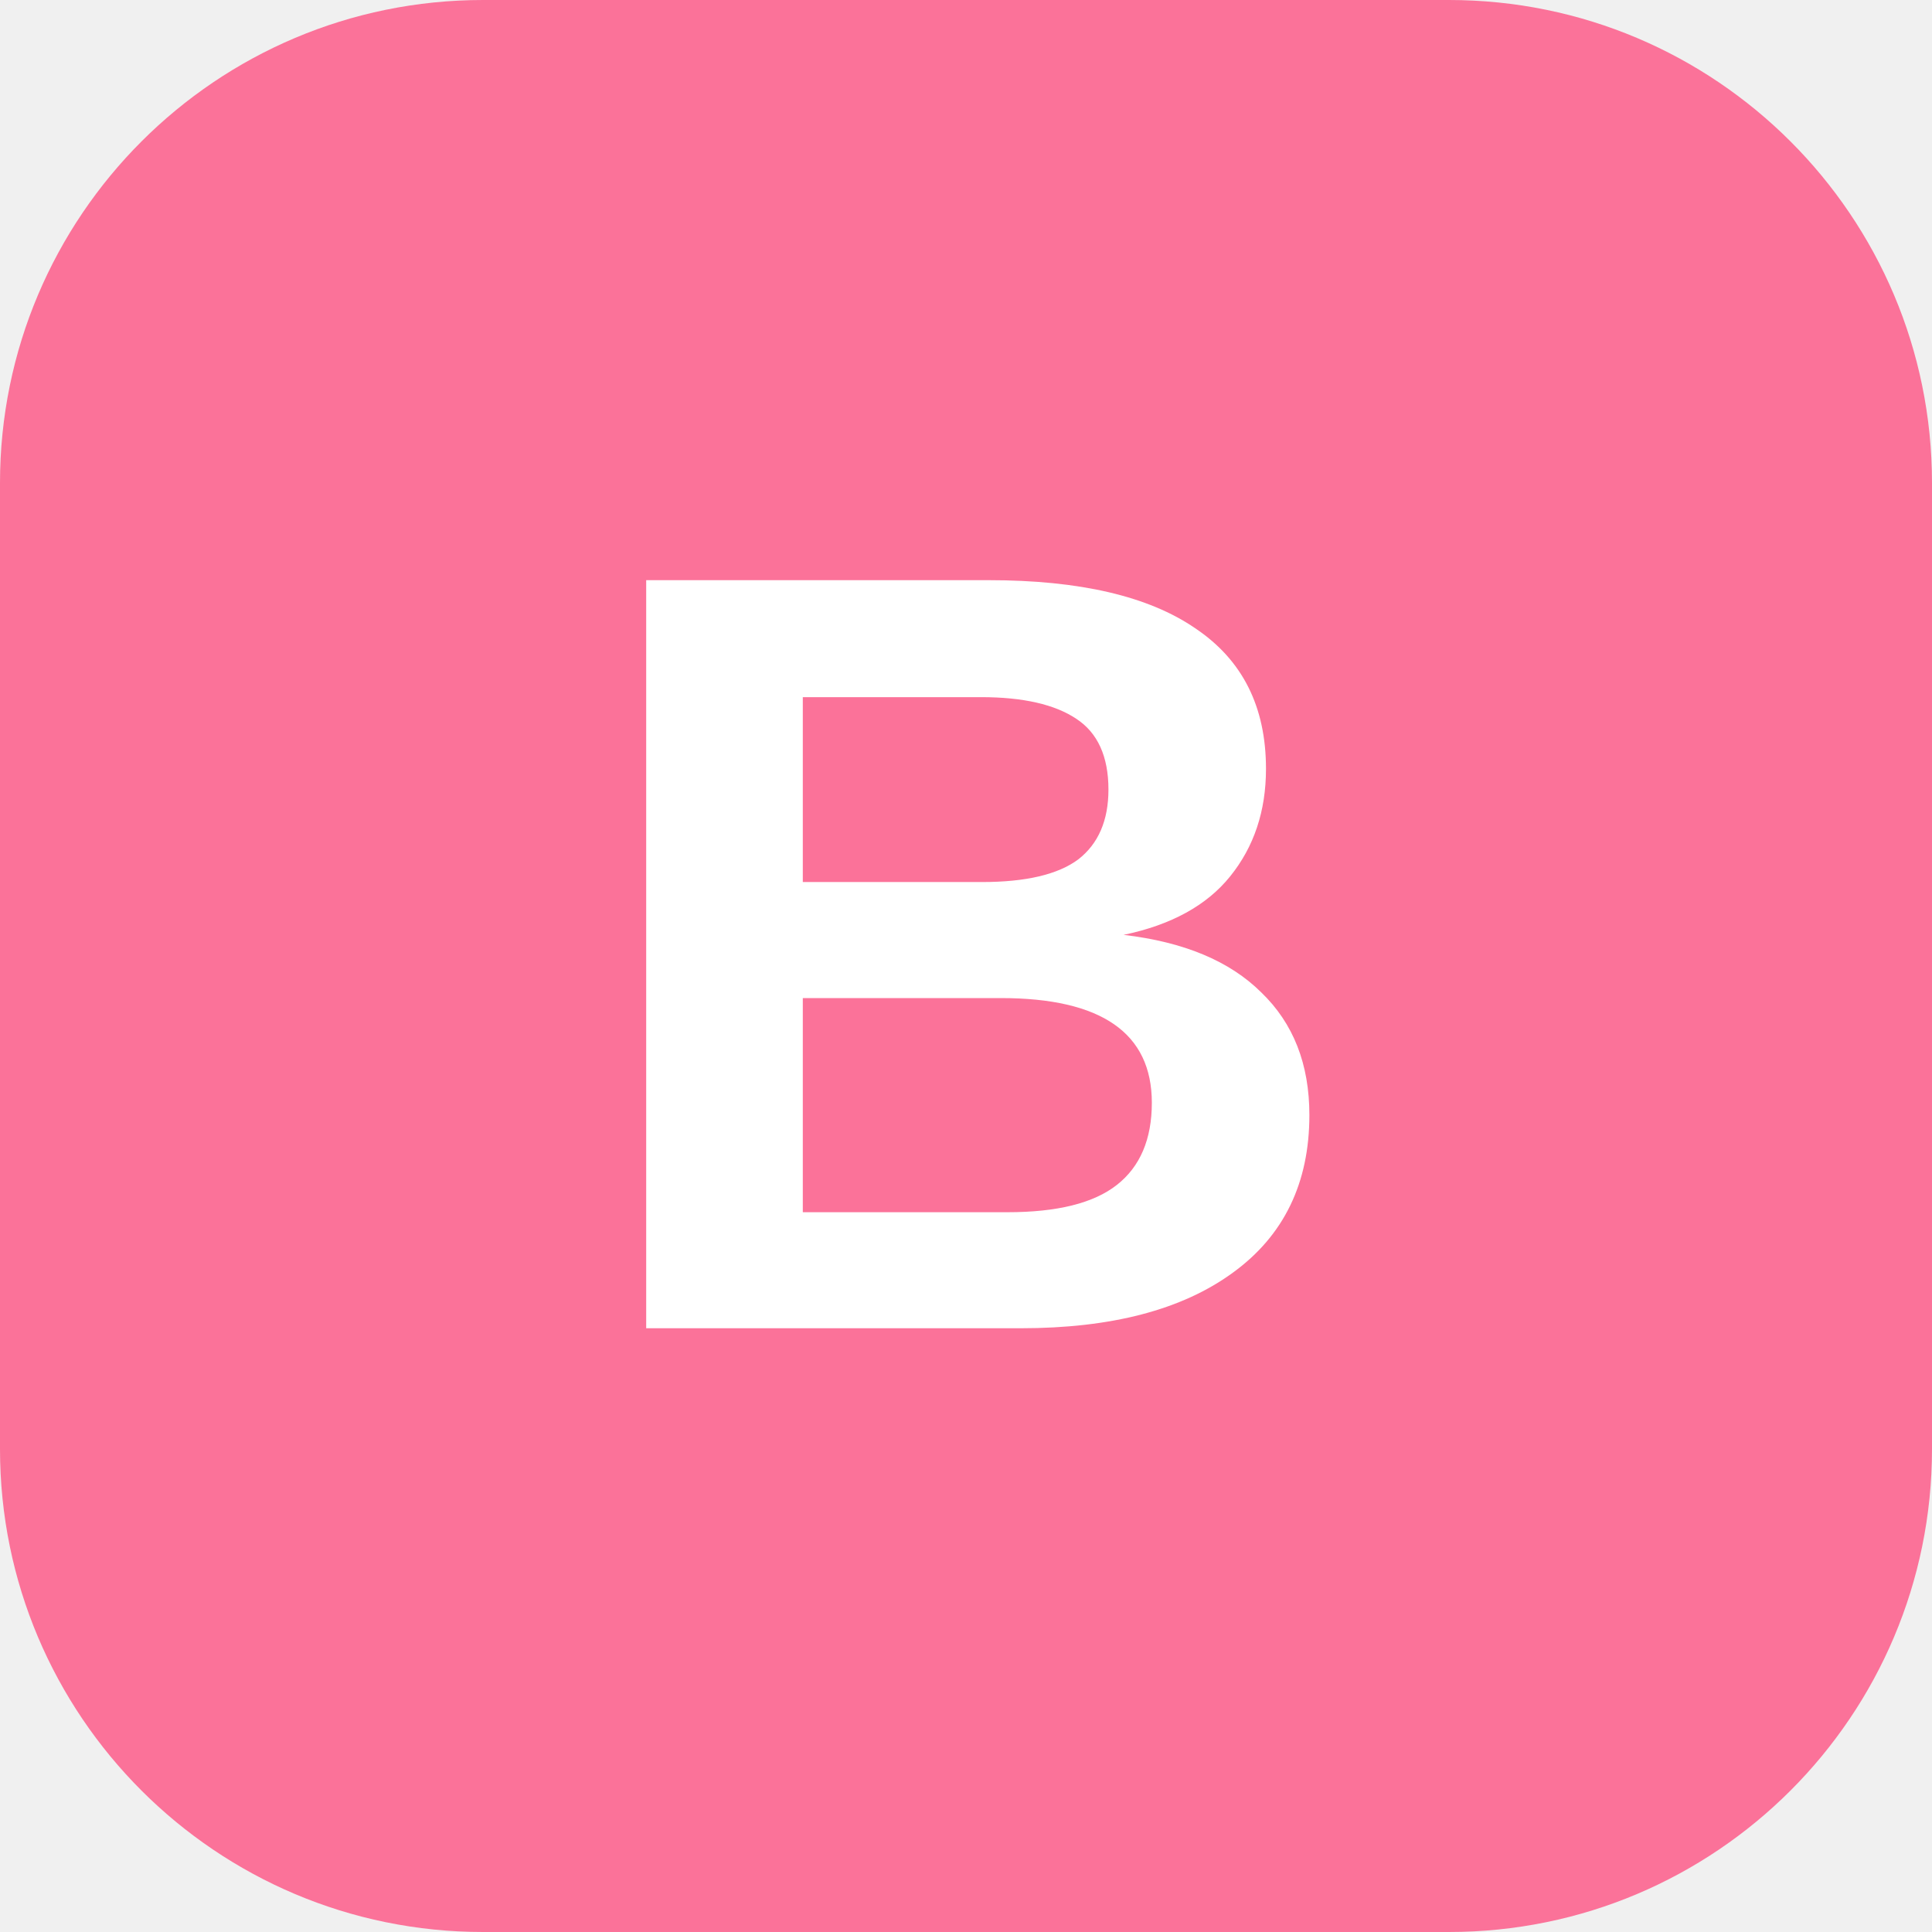
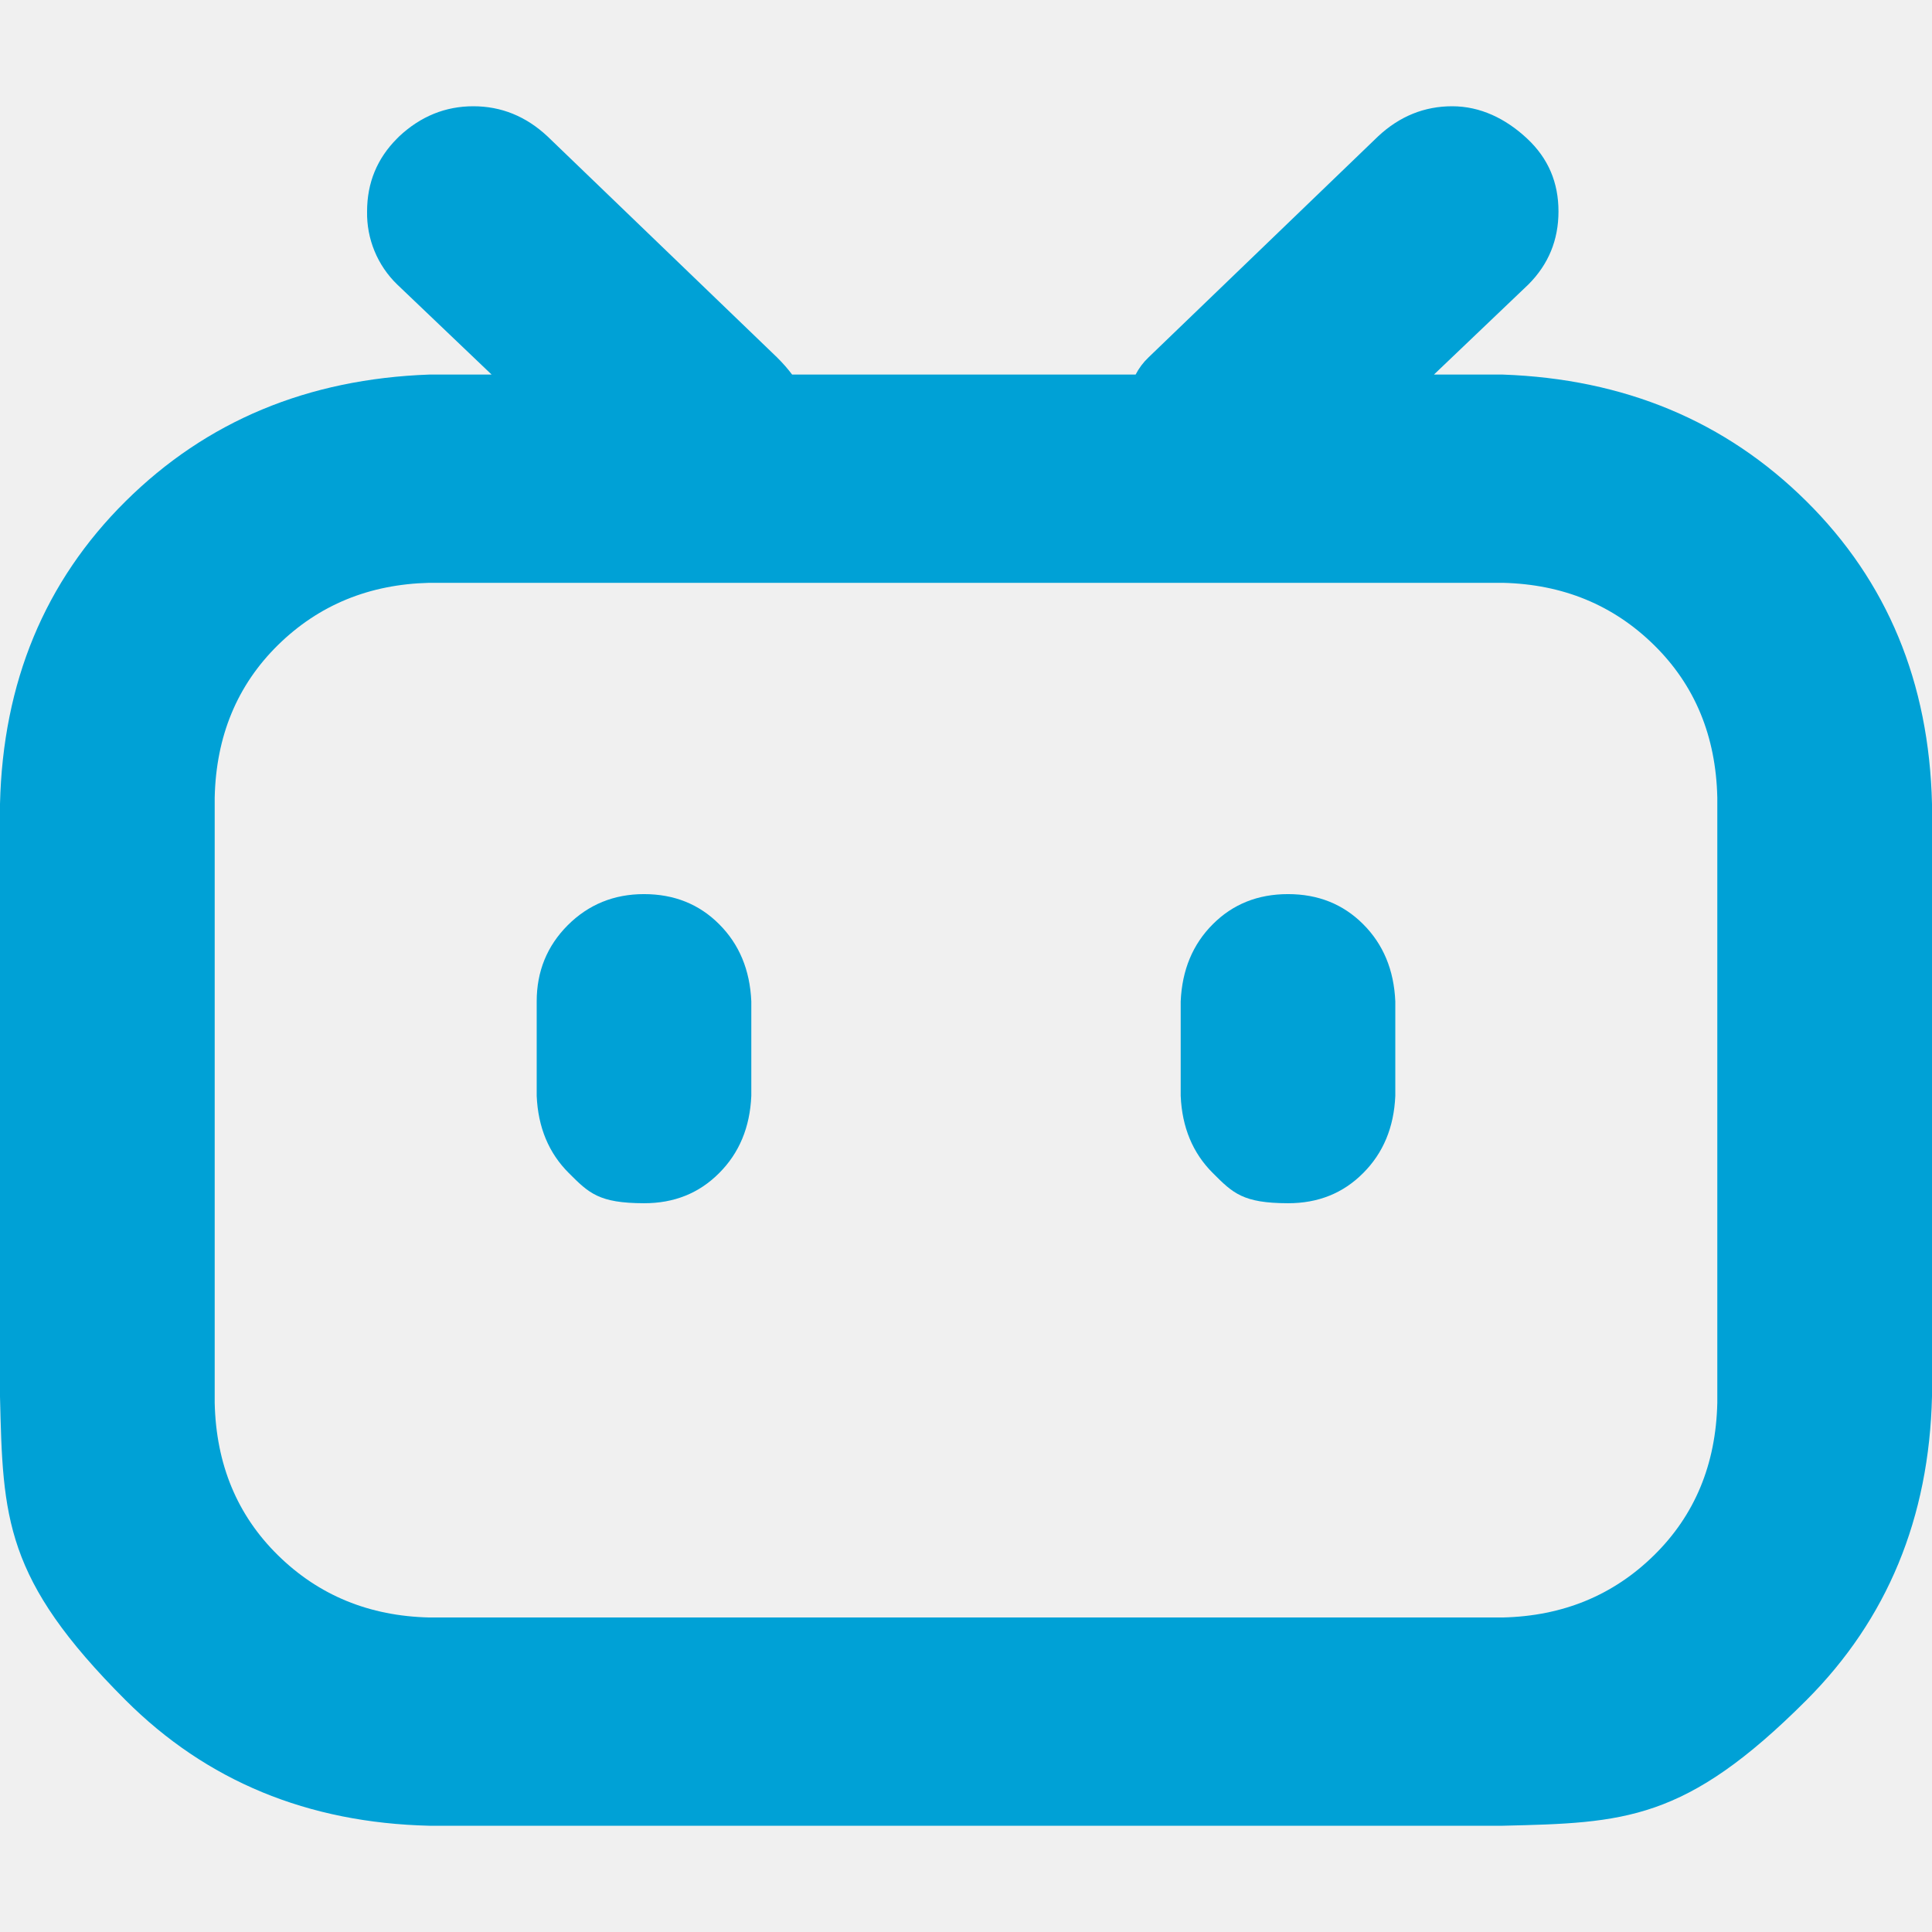
- <svg xmlns="http://www.w3.org/2000/svg" viewBox="0 0 32 32">
-   <rect width="32" height="32" rx="8" fill="#FB7299" />
-   <text x="16" y="22" font-family="Arial, Helvetica, sans-serif" font-size="18" font-weight="700" fill="#fff" text-anchor="middle">B</text>
+ <svg xmlns="http://www.w3.org/2000/svg" width="32" height="32" viewBox="0 0 24 24">
+   <path fill="#00a1d6" d="M17.813 4.653h.854q2.266.08 3.773 1.574Q23.946 7.72 24 9.987v7.36q-.054 2.266-1.56 3.773c-1.506 1.507-2.262 1.524-3.773 1.56H5.333q-2.266-.054-3.773-1.56C.053 19.614.036 18.858 0 17.347v-7.36q.054-2.267 1.56-3.76t3.773-1.574h.774l-1.174-1.12a1.23 1.23 0 0 1-.373-.906q0-.534.373-.907l.027-.027q.4-.373.92-.373t.92.373L9.653 4.44q.107.106.187.213h4.267a.8.8 0 0 1 .16-.213l2.853-2.747q.4-.373.92-.373c.347 0 .662.151.929.4s.391.551.391.907q0 .532-.373.906zM5.333 7.24q-1.12.027-1.88.773q-.76.748-.786 1.894v7.52q.026 1.146.786 1.893t1.88.773h13.334q1.12-.026 1.88-.773t.786-1.893v-7.52q-.026-1.147-.786-1.894t-1.88-.773zM8 11.107q.56 0 .933.373q.375.374.4.96v1.173q-.025.586-.4.96q-.373.375-.933.374c-.56-.001-.684-.125-.933-.374q-.375-.373-.4-.96V12.44q0-.56.386-.947q.387-.386.947-.386m8 0q.56 0 .933.373q.375.374.4.96v1.173q-.025.586-.4.96q-.373.375-.933.374c-.56-.001-.684-.125-.933-.374q-.375-.373-.4-.96V12.44q.025-.586.4-.96q.373-.373.933-.373" />
</svg>
